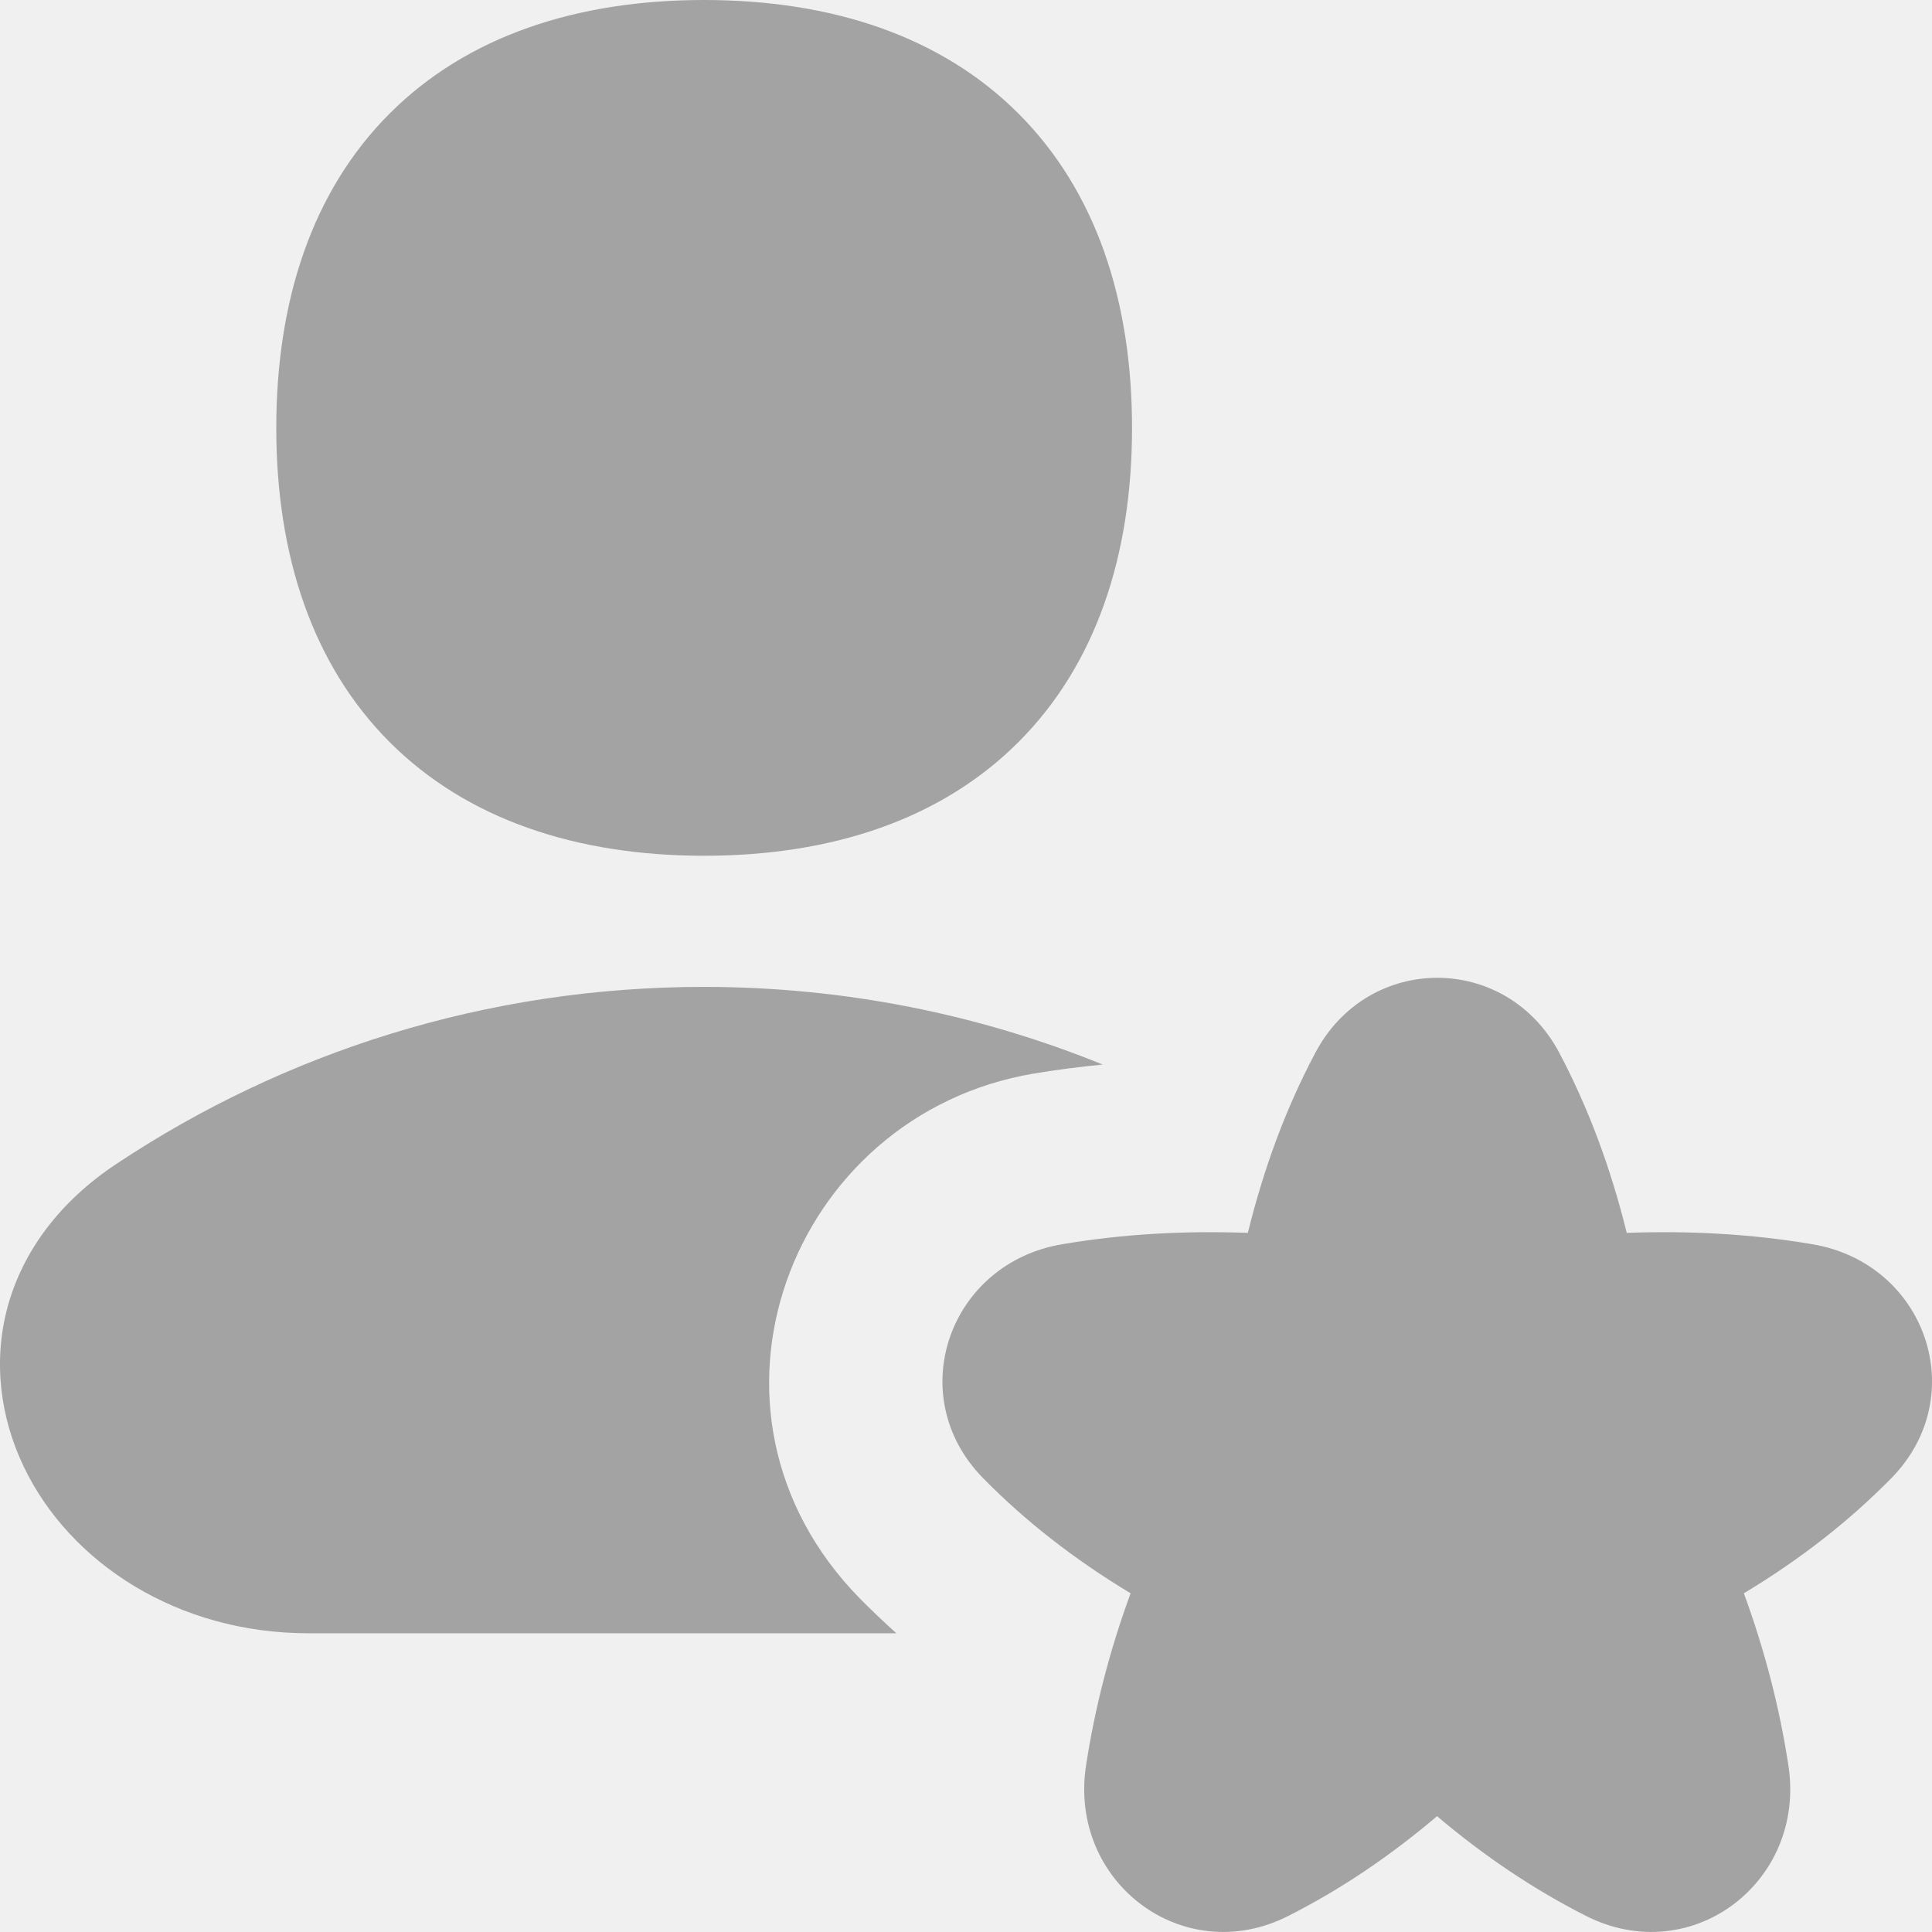
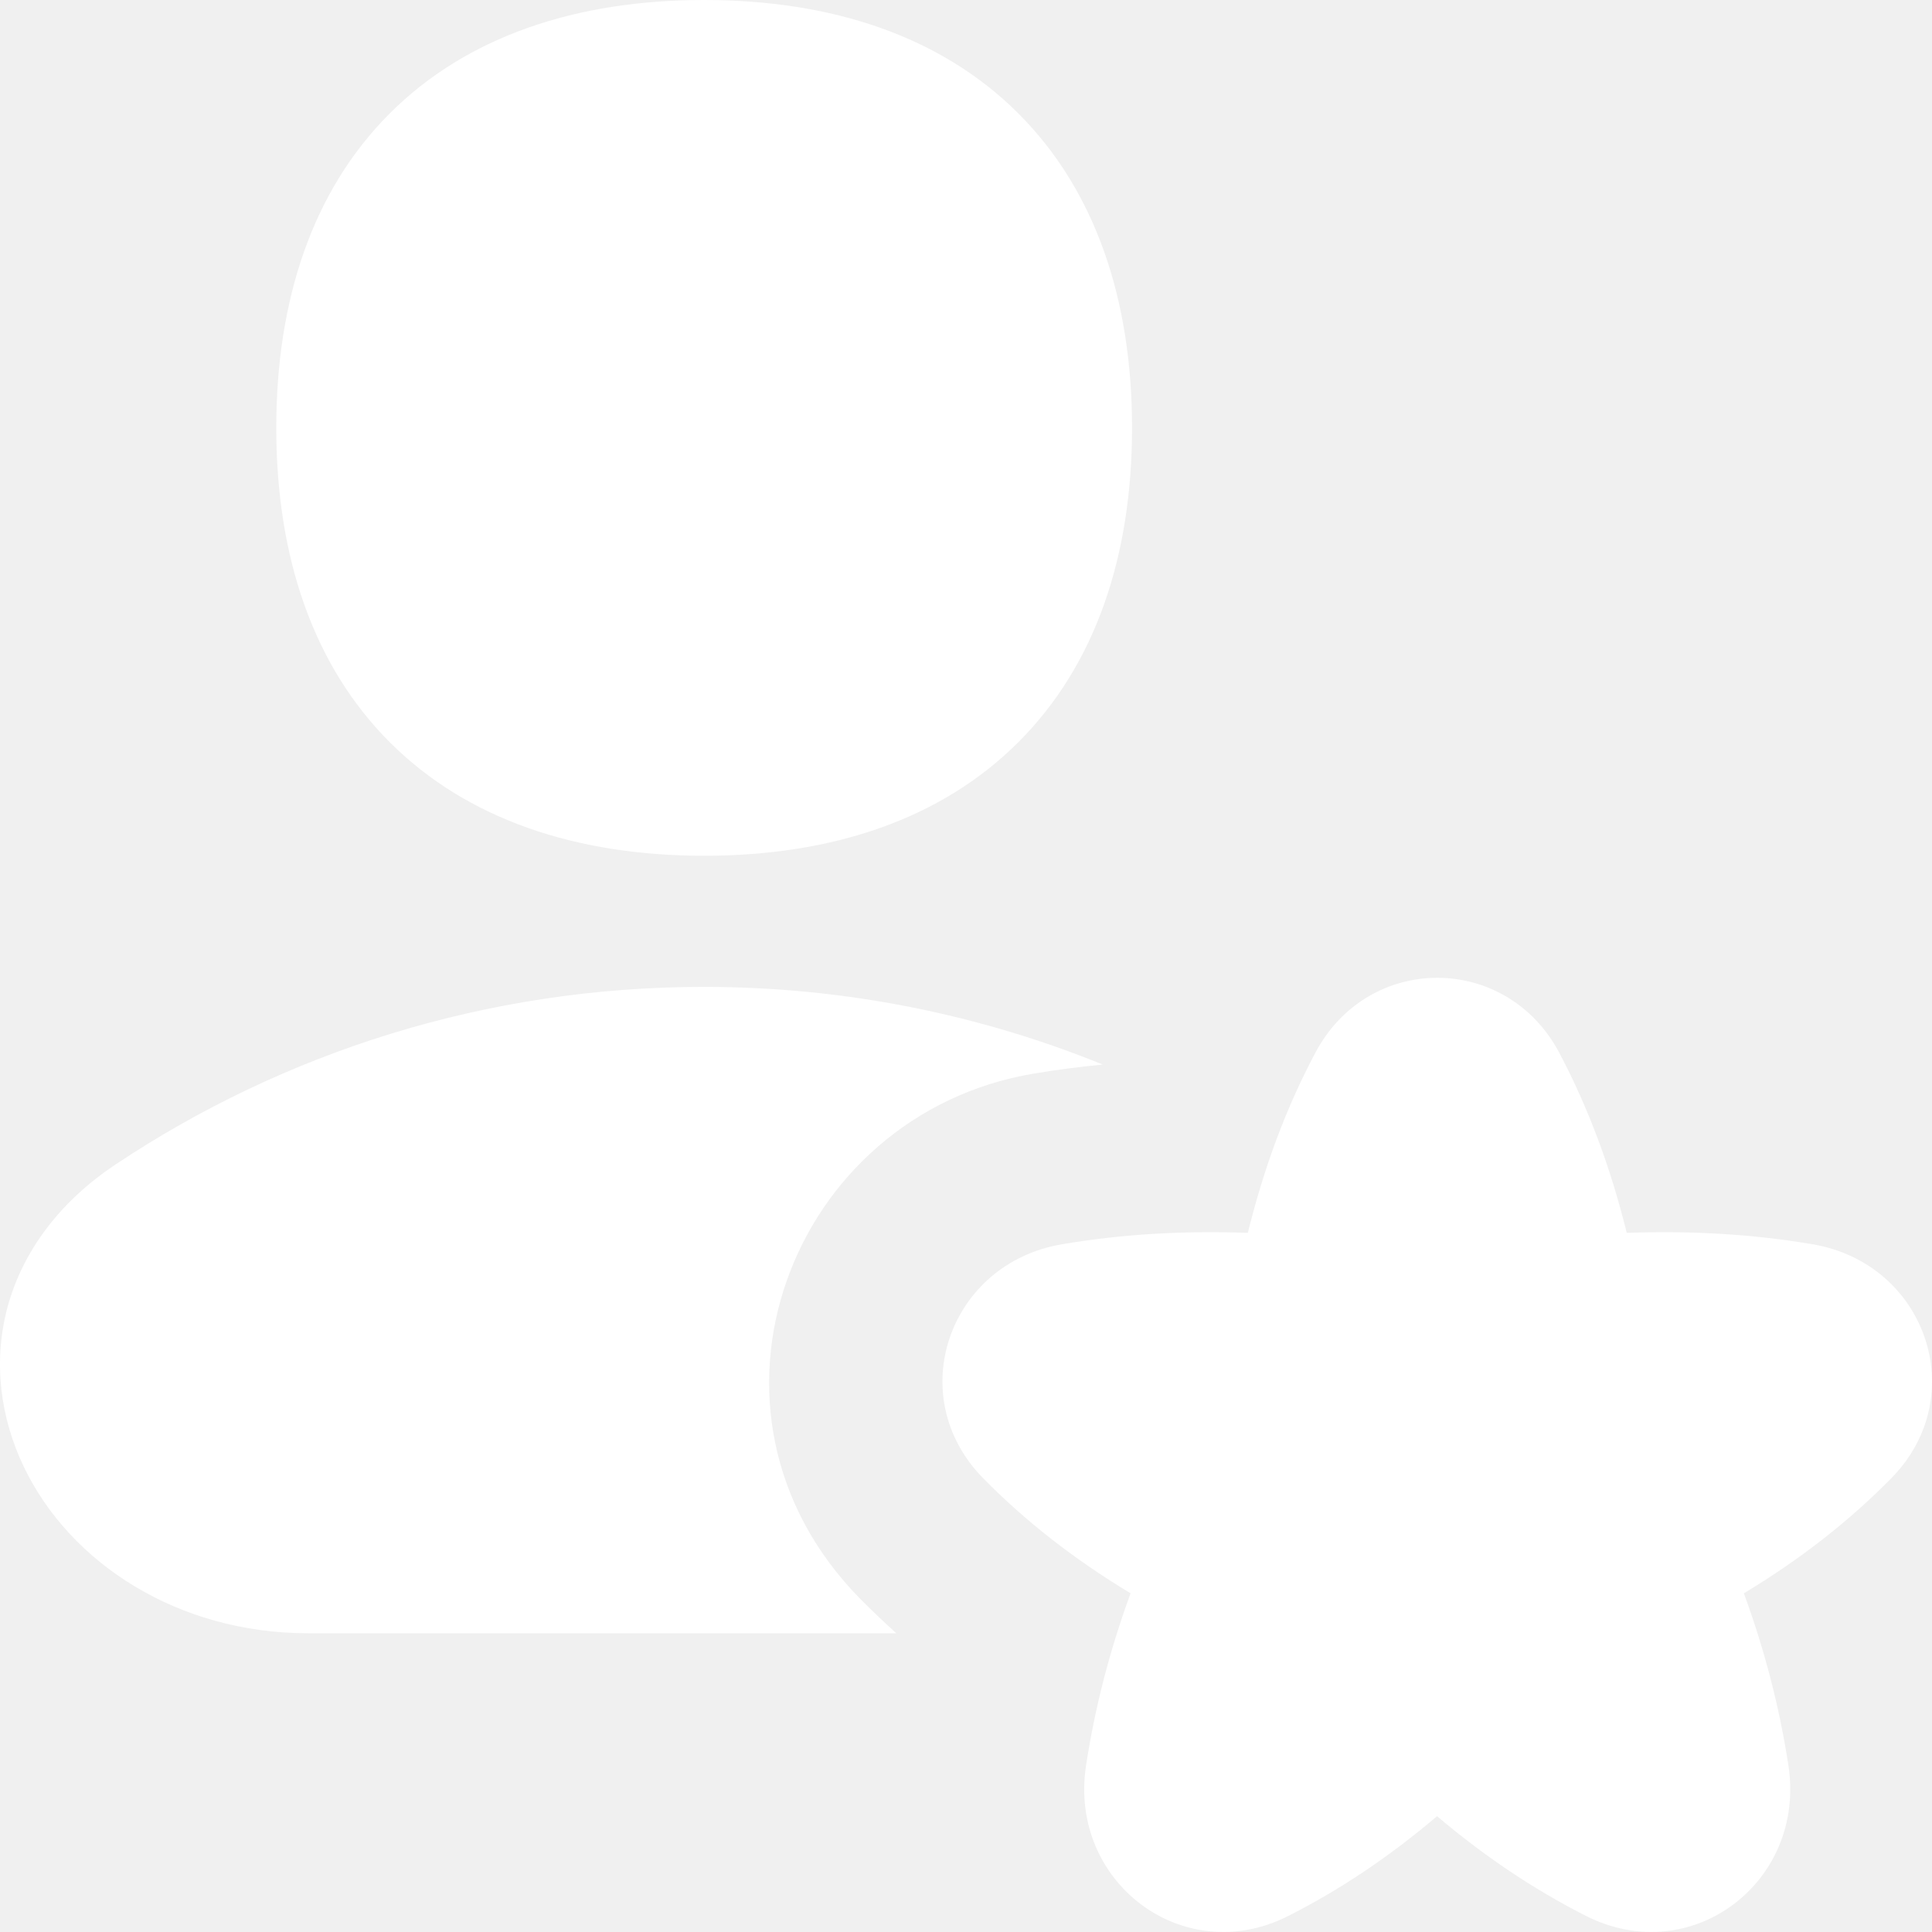
<svg xmlns="http://www.w3.org/2000/svg" width="16" height="16" viewBox="0 0 16 16" fill="none">
-   <path d="M10.893 8.719C11.331 7.89 12.476 7.891 12.914 8.72C13.155 9.177 13.338 9.668 13.472 10.21C14.004 10.191 14.512 10.22 15.008 10.304C15.948 10.461 16.332 11.56 15.664 12.241C15.311 12.6 14.908 12.914 14.442 13.195C14.617 13.673 14.738 14.145 14.811 14.622C14.958 15.588 14.005 16.309 13.133 15.866C12.704 15.648 12.297 15.376 11.901 15.041C11.506 15.376 11.101 15.648 10.671 15.866C9.801 16.309 8.847 15.588 8.994 14.622C9.067 14.145 9.188 13.673 9.363 13.195C8.897 12.914 8.494 12.6 8.141 12.241C7.473 11.56 7.857 10.461 8.798 10.304C9.293 10.22 9.802 10.191 10.334 10.21C10.468 9.668 10.65 9.176 10.893 8.719ZM5.829 8.173C6.997 8.173 8.112 8.402 9.132 8.816C8.941 8.835 8.751 8.859 8.561 8.891C6.545 9.229 5.599 11.687 7.121 13.238C7.219 13.337 7.32 13.433 7.423 13.526H2.55C1.474 13.525 0.581 12.948 0.197 12.147C0.004 11.744 -0.061 11.278 0.064 10.819C0.191 10.358 0.497 9.95 0.958 9.643C2.353 8.714 4.029 8.173 5.829 8.173ZM5.831 0C6.887 4.35555e-05 7.793 0.299 8.434 0.94C9.075 1.581 9.375 2.487 9.375 3.544C9.375 4.6 9.075 5.505 8.434 6.146C7.793 6.787 6.887 7.087 5.831 7.087C4.775 7.087 3.868 6.787 3.227 6.146C2.587 5.505 2.288 4.599 2.288 3.544C2.288 2.488 2.586 1.581 3.227 0.94C3.868 0.299 4.775 0 5.831 0Z" fill="#A3A3A3" />
+   <g clip-path="url(#clip0_7_352)">
+     <path d="M10.893 8.719C11.331 7.89 12.476 7.891 12.914 8.72C13.155 9.177 13.338 9.668 13.472 10.21C14.004 10.191 14.512 10.22 15.008 10.304C15.948 10.461 16.332 11.56 15.664 12.241C15.311 12.6 14.908 12.914 14.442 13.195C14.617 13.673 14.738 14.145 14.811 14.622C14.958 15.588 14.005 16.309 13.133 15.866C12.704 15.648 12.297 15.376 11.901 15.041C11.506 15.376 11.101 15.648 10.671 15.866C9.801 16.309 8.847 15.588 8.994 14.622C9.067 14.145 9.188 13.673 9.363 13.195C8.897 12.914 8.494 12.6 8.141 12.241C7.473 11.56 7.857 10.461 8.798 10.304C9.293 10.22 9.802 10.191 10.334 10.21C10.468 9.668 10.65 9.176 10.893 8.719ZM5.829 8.173C6.997 8.173 8.112 8.402 9.132 8.816C8.941 8.835 8.751 8.859 8.561 8.891C6.545 9.229 5.599 11.687 7.121 13.238C7.219 13.337 7.32 13.433 7.423 13.526H2.55C1.474 13.525 0.581 12.948 0.197 12.147C0.004 11.744 -0.061 11.278 0.064 10.819C0.191 10.358 0.497 9.95 0.958 9.643C2.353 8.714 4.029 8.173 5.829 8.173ZM5.831 0C6.887 4.35555e-05 7.793 0.299 8.434 0.94C9.075 1.581 9.375 2.487 9.375 3.544C9.375 4.6 9.075 5.505 8.434 6.146C7.793 6.787 6.887 7.087 5.831 7.087C4.775 7.087 3.868 6.787 3.227 6.146C2.587 5.505 2.288 4.599 2.288 3.544C2.288 2.488 2.586 1.581 3.227 0.94C3.868 0.299 4.775 0 5.831 0Z" fill="white" />
+   </g>
+   <defs>
+     <clipPath id="clip0_7_352">
+       <rect width="16" height="16" fill="white" />
+     </clipPath>
+   </defs>
</svg>
